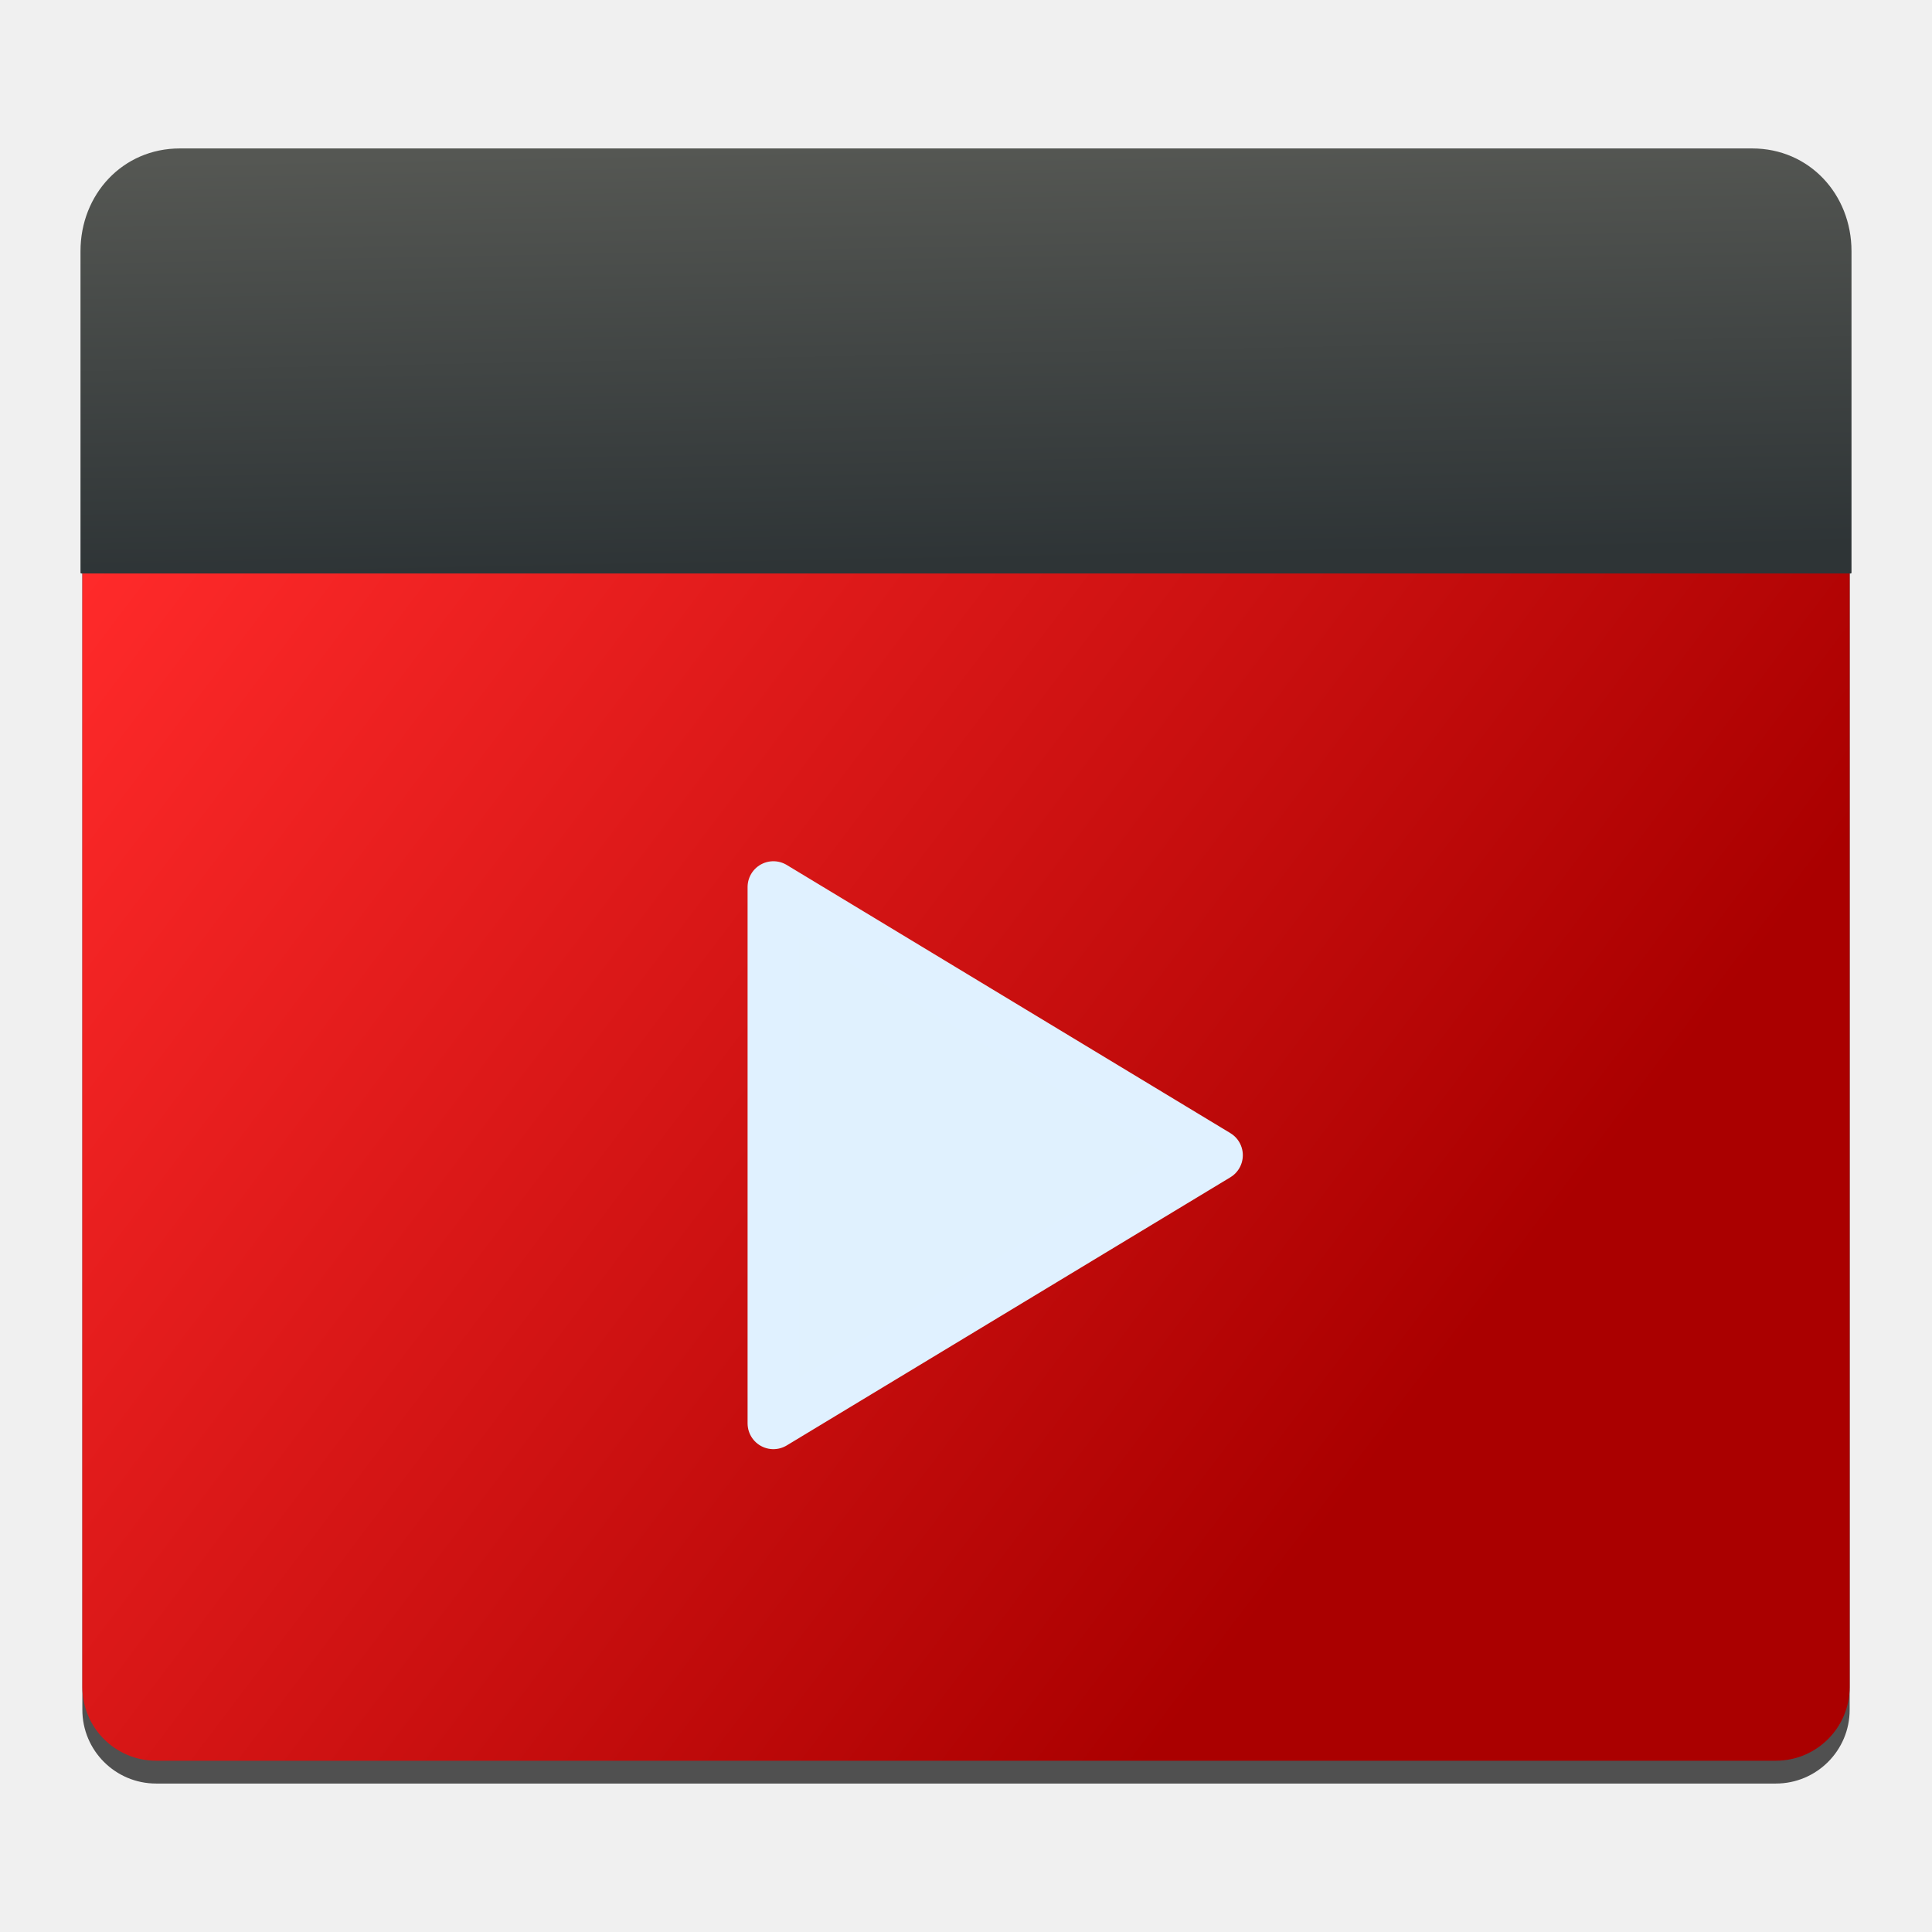
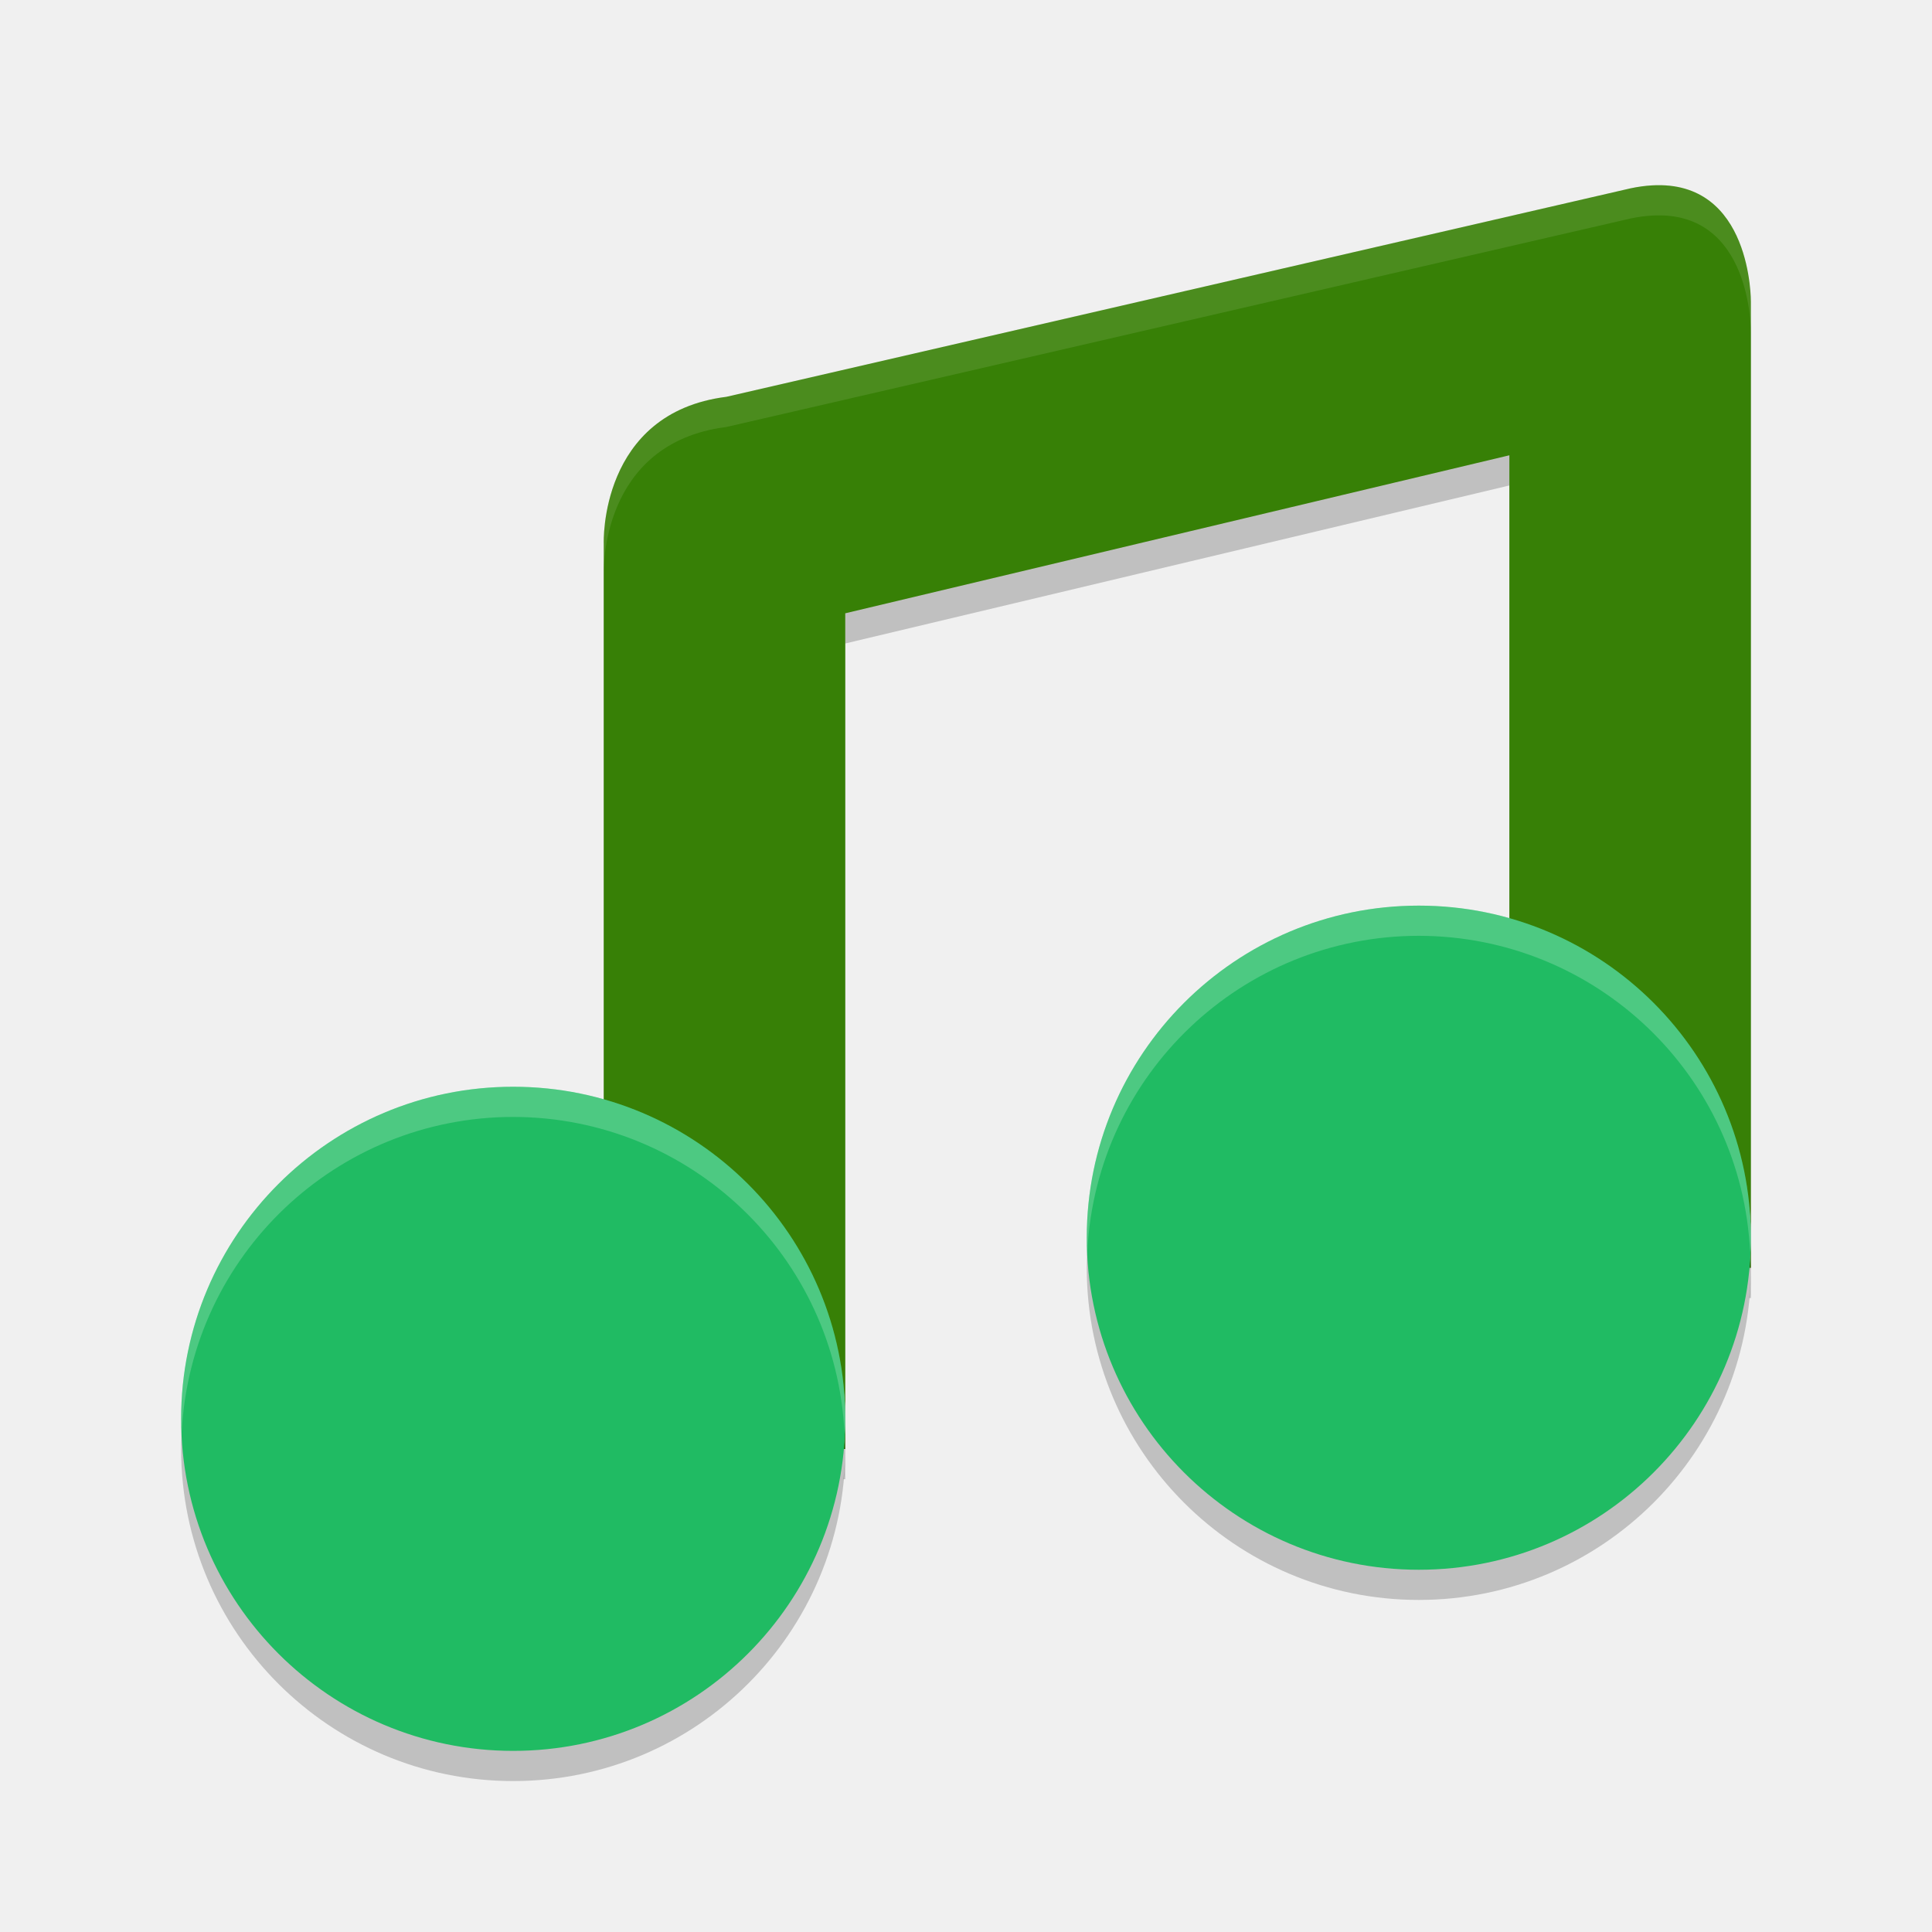
- <svg xmlns="http://www.w3.org/2000/svg" xmlns:xlink="http://www.w3.org/1999/xlink" height="48" width="48" version="1.1" id="svg28">
-   <defs id="defs32">
-     <linearGradient id="linearGradient845">
-       <stop style="stop-color:#ff2a2a;stop-opacity:1;" offset="0" id="stop841" />
-       <stop style="stop-color:#aa0000;stop-opacity:1" offset="1" id="stop843" />
-     </linearGradient>
-     <linearGradient xlink:href="#linearGradient845" id="linearGradient849" x1="11.826" y1="490.261" x2="97.16" y2="554.873" gradientUnits="userSpaceOnUse" />
-   </defs>
-   <linearGradient id="a" gradientUnits="userSpaceOnUse" x1="70.026" x2="66.526" y1="568.447" y2="490.271">
-     <stop offset="0" stop-color="#0a80fd" id="stop2" />
-     <stop offset="1" stop-color="#56c5fa" id="stop4" />
-   </linearGradient>
-   <linearGradient id="b" gradientTransform="matrix(1.002088 0 0 .9999961 -.150321 -1.578513)" gradientUnits="userSpaceOnUse" x1="72.85" x2="72.285" y1="491.145" y2="462.676">
-     <stop offset="0" stop-color="#2e3436" id="stop7" />
-     <stop offset="1" stop-color="#555753" id="stop9" />
-   </linearGradient>
-   <g transform="matrix(.3647004 0 0 .3647004 -2.293609 -164.5704)" id="g26">
-     <rect fill-opacity=".667" height="106.817" ry="5.027" width="120.396" x="11.899" y="465.933" id="rect12" />
-     <rect fill="url(#a)" height="106.817" ry="5.027" width="120.396" x="11.899" y="464.378" id="rect14" style="fill:url(#linearGradient849);fill-opacity:1" />
-     <g fill-rule="evenodd" id="g24">
-       <path d="m18.538 461.414h107.117c3.856 0 6.711 3.098 6.711 6.947l0 14.953v6.947h-120.54v-6.947l0-14.953c0-3.848 2.855-6.947 6.711-6.947z" id="path16" stroke-linejoin="round" stroke-linecap="round" stroke-width=".107" stroke="url(#b)" fill="url(#b)" />
-       <path d="m89.197 529.945-30.222 18.267v-36.535z" fill="#e0f1fe" stroke="#e0f1ff" stroke-linecap="round" stroke-linejoin="round" stroke-width="3.516" id="path22" />
-     </g>
-   </g>
+ <svg xmlns="http://www.w3.org/2000/svg" width="64" height="64" version="1">
+   <path style="opacity:0.2" d="m 54.723,7.141 c -0.222,0.013 -0.458,0.044 -0.711,0.098 L 24.062,14.145 c -4.222,0.532 -4.062,4.855 -4.062,4.855 v 4 2 22.022 c 4.731,1.341 7.998,-3.94 8,0.978 V 25 21.316 L 50,16.082 v 8.918 16.022 c 4.731,1.341 7.998,-3.94 8,0.978 V 14.398 11 c 0,0 0.047,-4.054 -3.277,-3.859 z m 3.277,34.859 c -0.004,0.367 -0.026,0.733 -0.066,1.098 0.005,-0.032 0.013,-0.065 0.016,-0.098 h 0.051 z m -30,6 c -0.004,0.334 -0.024,0.668 -0.059,1 h 0.008 0.051 z" />
+   <path style="fill:#378006" d="m 54.723,6.141 c -0.222,0.013 -0.458,0.044 -0.711,0.098 L 24.062,13.145 c -4.222,0.532 -4.062,4.855 -4.062,4.855 v 4 2 22.022 c 4.731,1.341 7.998,-3.94 8,0.978 V 24 20.316 L 50,15.082 v 8.918 16.022 c 4.731,1.341 7.998,-3.94 8,0.978 V 13.398 10 c 0,0 0.047,-4.054 -3.277,-3.859 z m 3.277,34.859 c -0.004,0.367 -0.026,0.733 -0.066,1.098 0.005,-0.032 0.013,-0.065 0.016,-0.098 h 0.051 z m -30,6 c -0.004,0.334 -0.024,0.668 -0.059,1 h 0.008 0.051 z" />
+   <path style="opacity:0.2" d="M 47,31 A 11,11 0 0 0 36,42 11,11 0 0 0 47,53 11,11 0 0 0 58,42 11,11 0 0 0 47,31 Z M 17,37 A 11,11 0 0 0 6,48 11,11 0 0 0 17,59 11,11 0 0 0 28,48 11,11 0 0 0 17,37 Z" />
+   <path style="fill:#20bb63" d="M 47,30 A 11,11 0 0 0 36,41 11,11 0 0 0 47,52 11,11 0 0 0 58,41 11,11 0 0 0 47,30 Z M 17,36 A 11,11 0 0 0 6,47 11,11 0 0 0 17,58 11,11 0 0 0 28,47 11,11 0 0 0 17,36 Z" />
+   <path style="opacity:0.1;fill:#ffffff" d="M 54.723 6.141 C 54.501 6.154 54.264 6.185 54.012 6.238 L 24.062 13.145 C 19.841 13.677 20 18 20 18 L 20 19 C 20 19 19.841 14.677 24.062 14.145 L 54.012 7.238 C 54.264 7.185 54.501 7.154 54.723 7.141 C 58.047 6.946 58 11 58 11 L 58 10 C 58 10 58.047 5.946 54.723 6.141 z" />
+   <path style="opacity:0.2;fill:#ffffff" d="M 47 30 A 11 11 0 0 0 36 41 A 11 11 0 0 0 36.021 41.416 A 11 11 0 0 1 47 31 A 11 11 0 0 1 57.975 41.488 A 11 11 0 0 0 58 41 A 11 11 0 0 0 47 30 z M 17 36 A 11 11 0 0 0 6 47 A 11 11 0 0 0 6.021 47.416 A 11 11 0 0 1 17 37 A 11 11 0 0 1 27.975 47.488 A 11 11 0 0 0 28 47 A 11 11 0 0 0 17 36 z" />
</svg>
